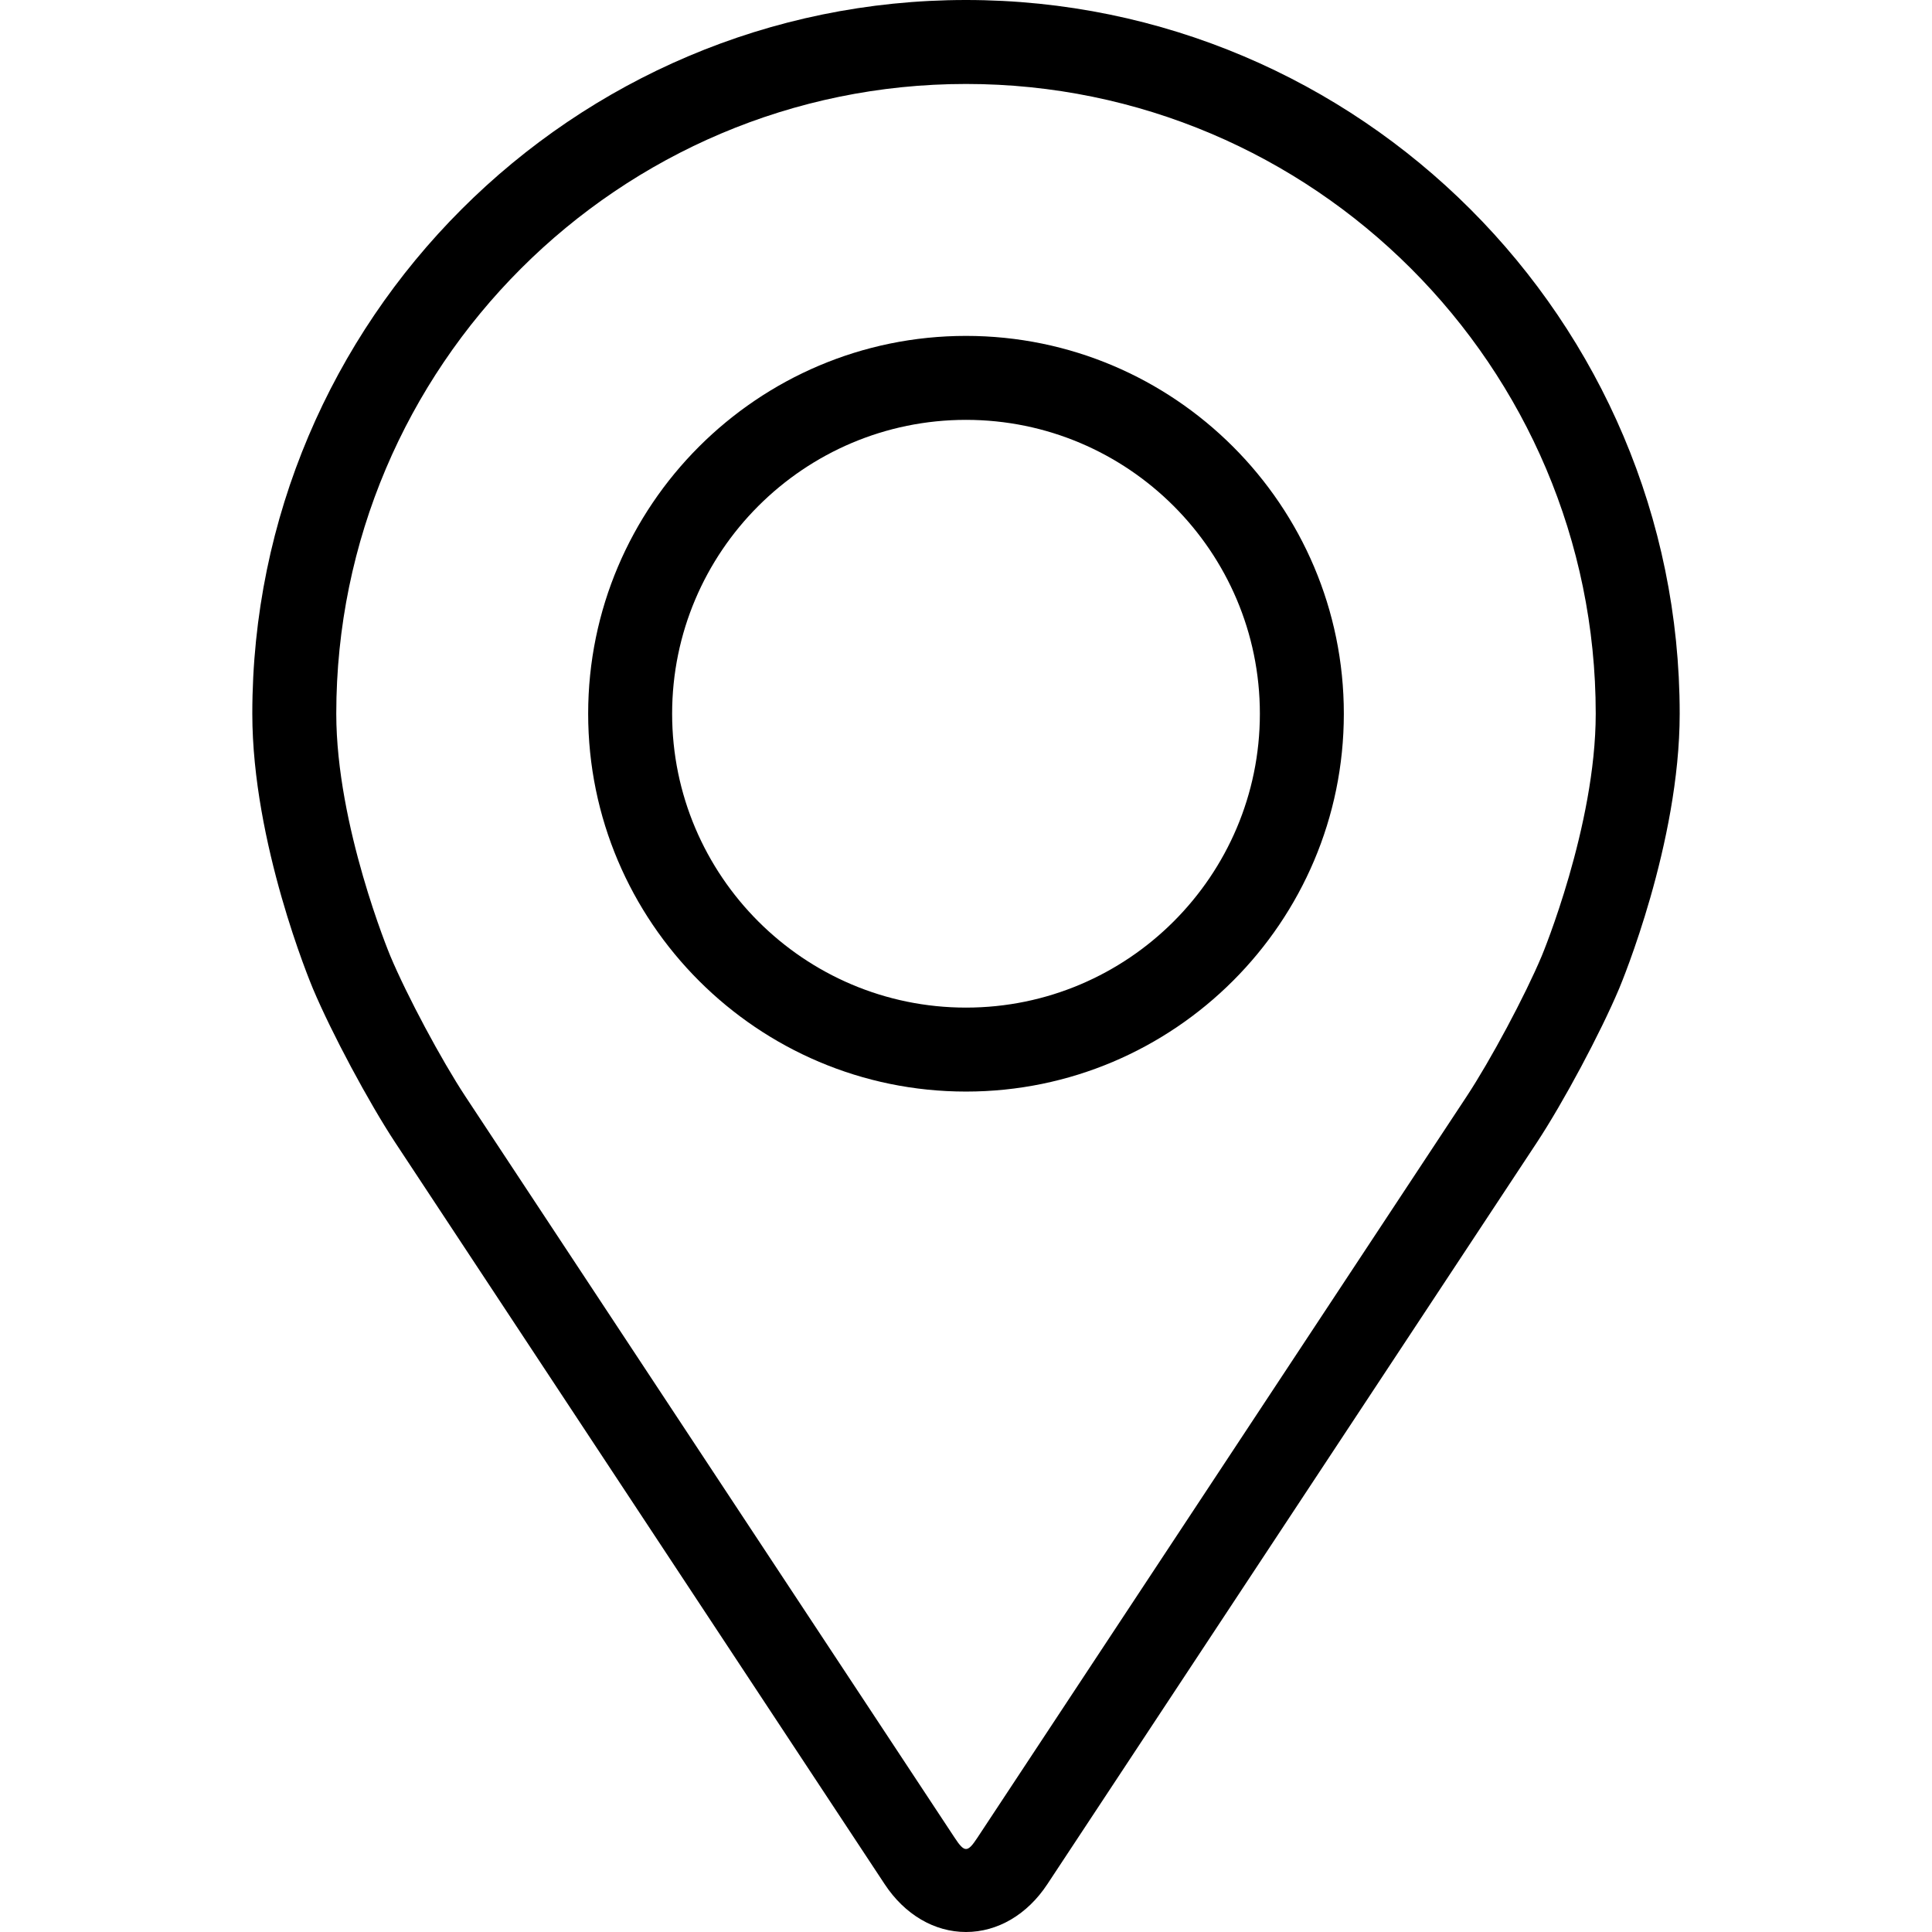
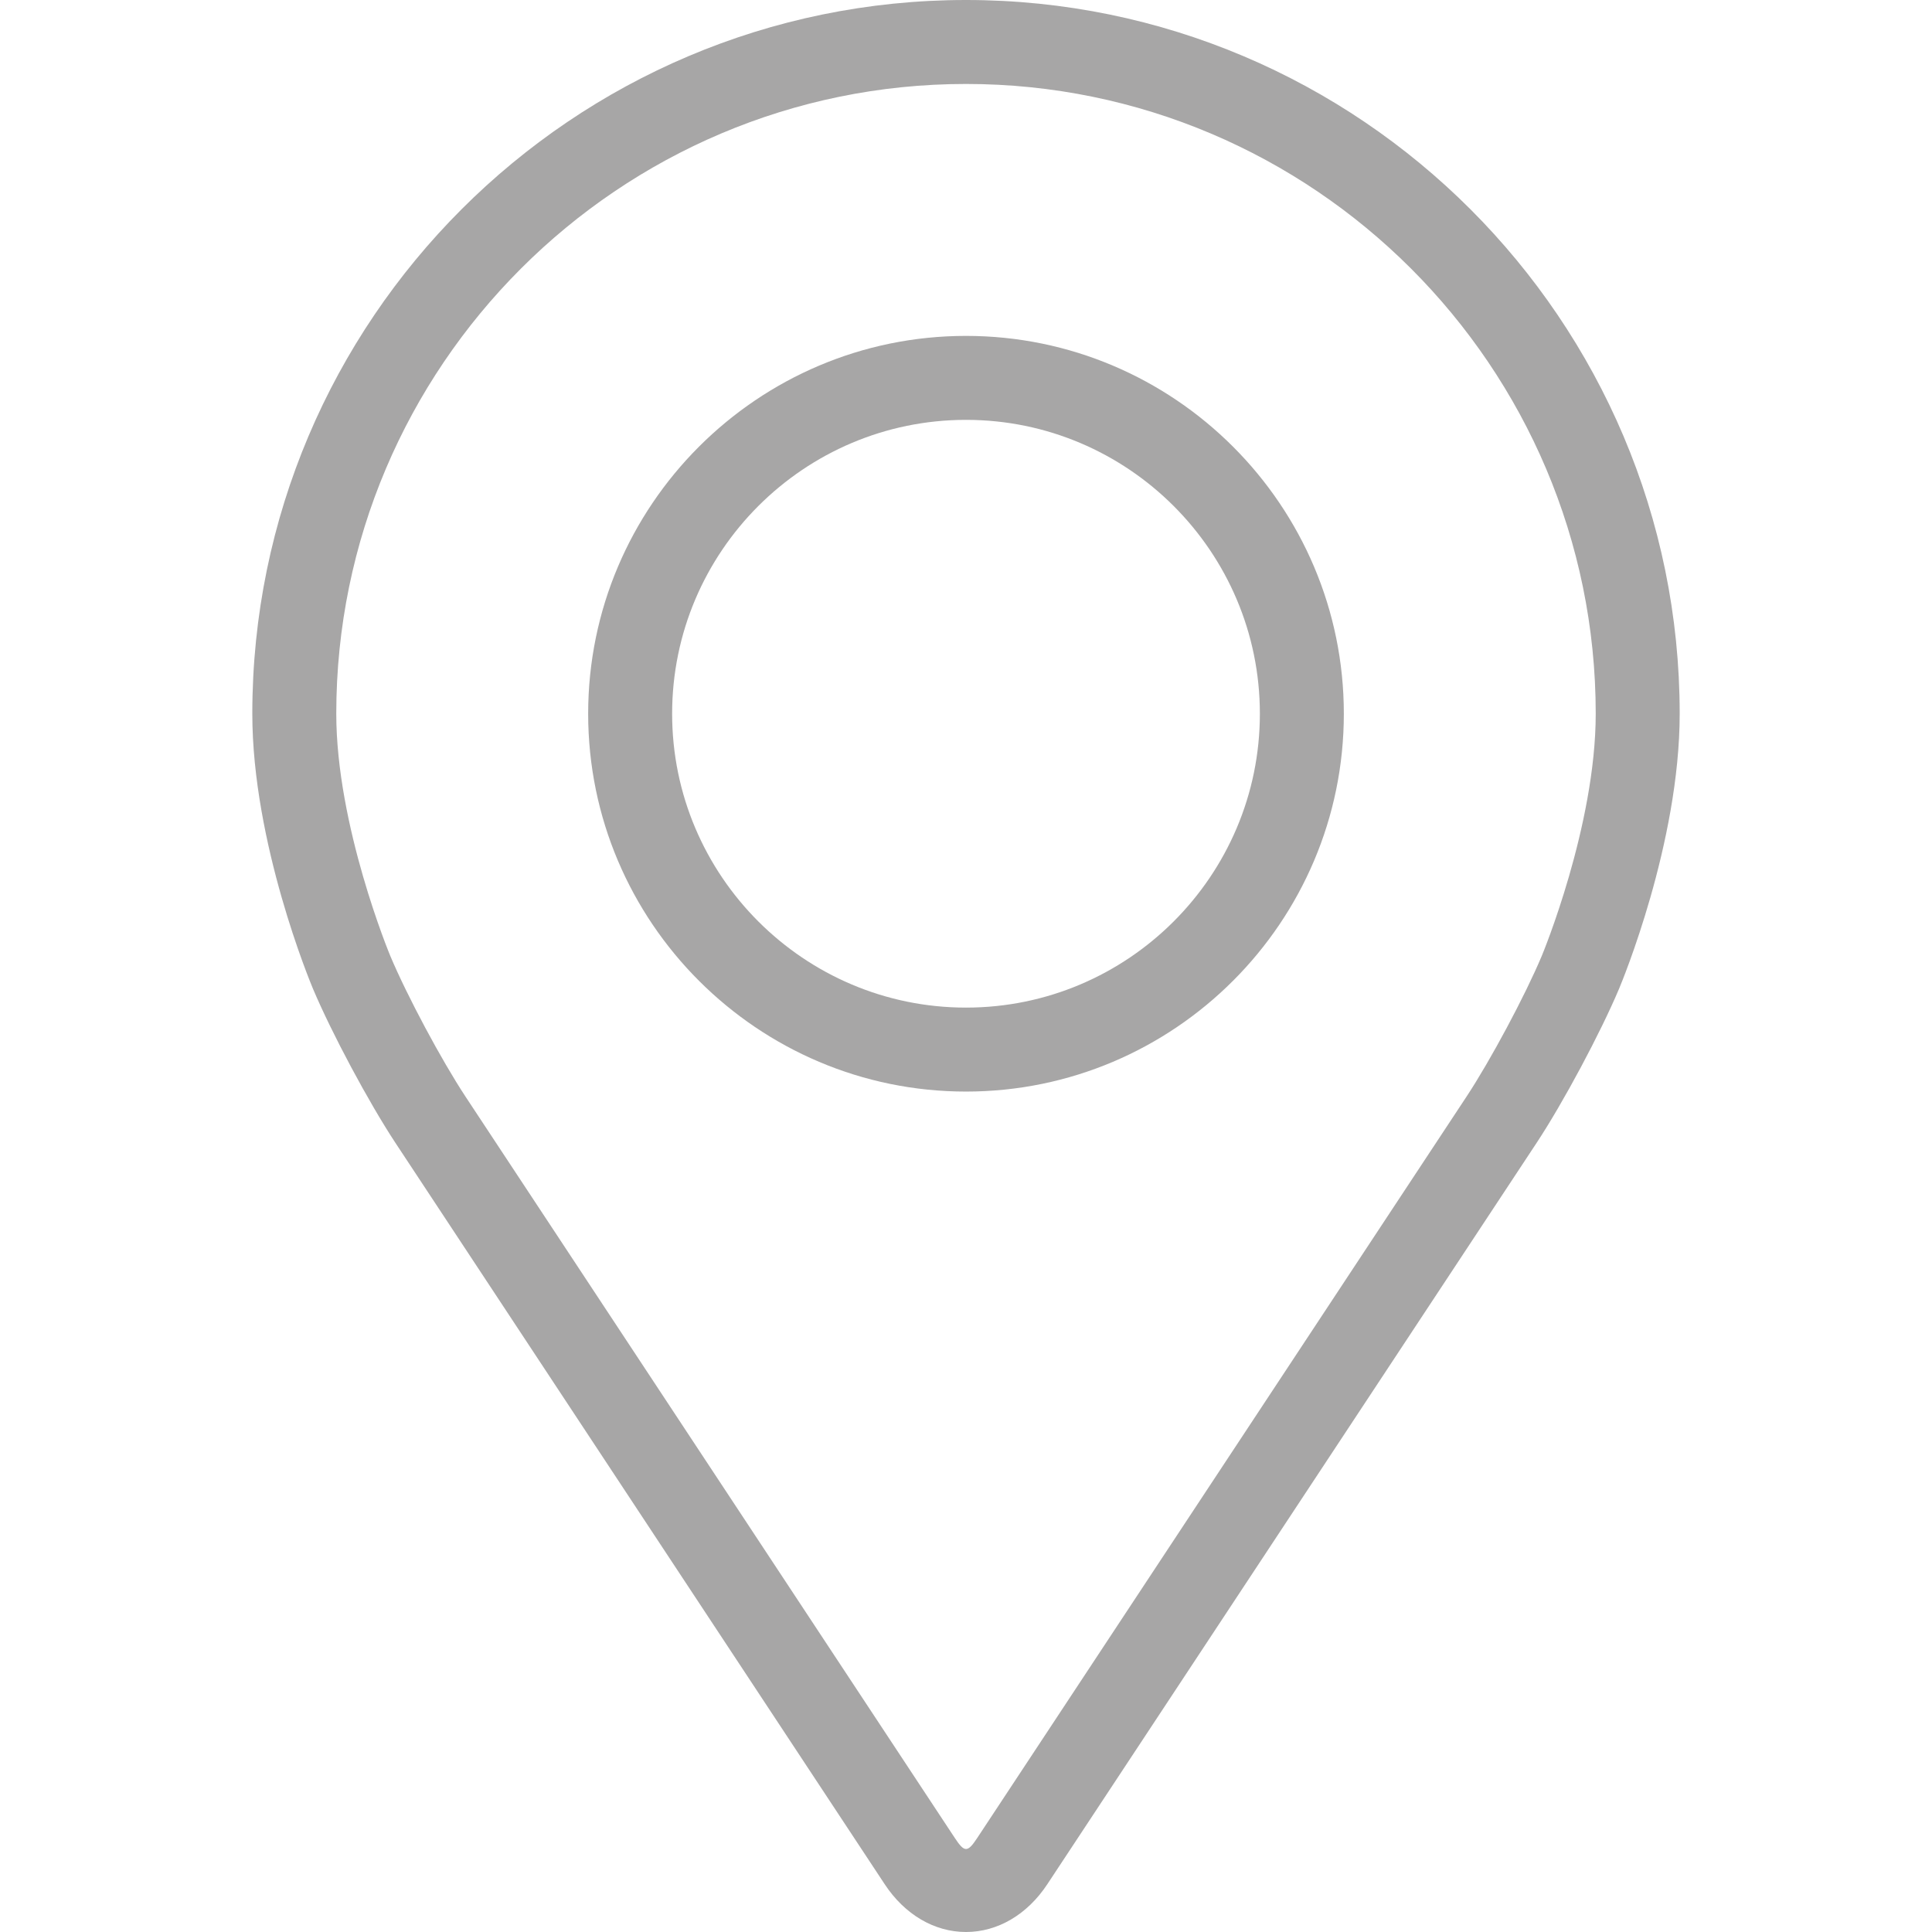
- <svg xmlns="http://www.w3.org/2000/svg" version="1.1" id="Capa_1" x="0px" y="0px" viewBox="0 0 368.16 368.16" style="enable-background:new 0 0 368.16 368.16;" xml:space="preserve">
+ <svg xmlns="http://www.w3.org/2000/svg" fill="#A7A6A6" version="1.1" id="Capa_1" x="0px" y="0px" viewBox="0 0 368.16 368.16" style="enable-background:new 0 0 368.16 368.16;" xml:space="preserve">
  <g>
    <g>
      <g>
        <path d="M184.08,0c-74.992,0-136,61.008-136,136c0,24.688,11.072,51.24,11.536,52.36c3.576,8.488,10.632,21.672,15.72,29.4     l93.248,141.288c3.816,5.792,9.464,9.112,15.496,9.112s11.68-3.32,15.496-9.104l93.256-141.296     c5.096-7.728,12.144-20.912,15.72-29.4c0.464-1.112,11.528-27.664,11.528-52.36C320.08,61.008,259.072,0,184.08,0z      M293.8,182.152c-3.192,7.608-9.76,19.872-14.328,26.8l-93.256,141.296c-1.84,2.792-2.424,2.792-4.264,0L88.696,208.952     c-4.568-6.928-11.136-19.2-14.328-26.808C74.232,181.816,64.08,157.376,64.08,136c0-66.168,53.832-120,120-120     c66.168,0,120,53.832,120,120C304.08,157.408,293.904,181.912,293.8,182.152z" />
        <path d="M184.08,64.008c-39.704,0-72,32.304-72,72c0,39.696,32.296,72,72,72c39.704,0,72-32.304,72-72     C256.08,96.312,223.784,64.008,184.08,64.008z M184.08,192.008c-30.872,0-56-25.12-56-56s25.128-56,56-56s56,25.12,56,56     S214.952,192.008,184.08,192.008z" />
      </g>
    </g>
  </g>
  <g>
</g>
  <g>
</g>
  <g>
</g>
  <g>
</g>
  <g>
</g>
  <g>
</g>
  <g>
</g>
  <g>
</g>
  <g>
</g>
  <g>
</g>
  <g>
</g>
  <g>
</g>
  <g>
</g>
  <g>
</g>
  <g>
</g>
</svg>
